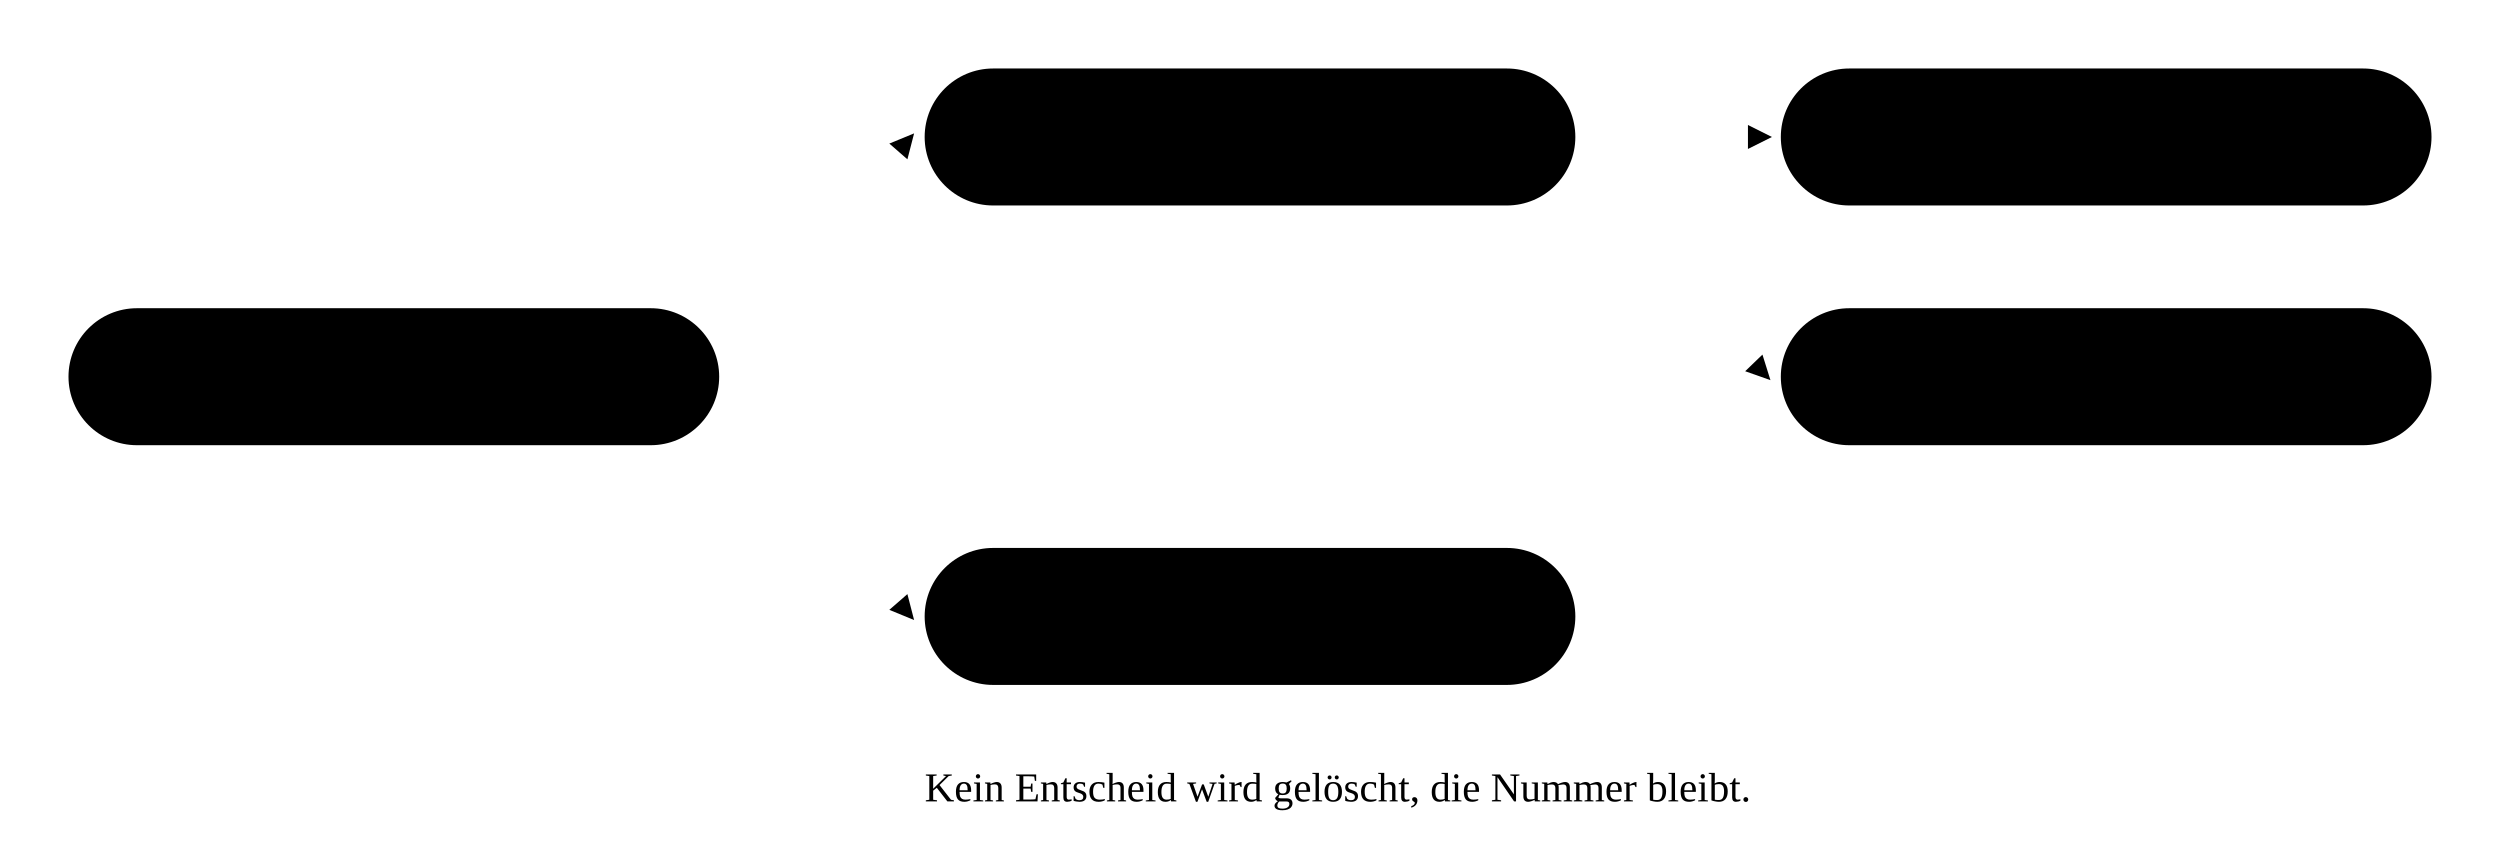
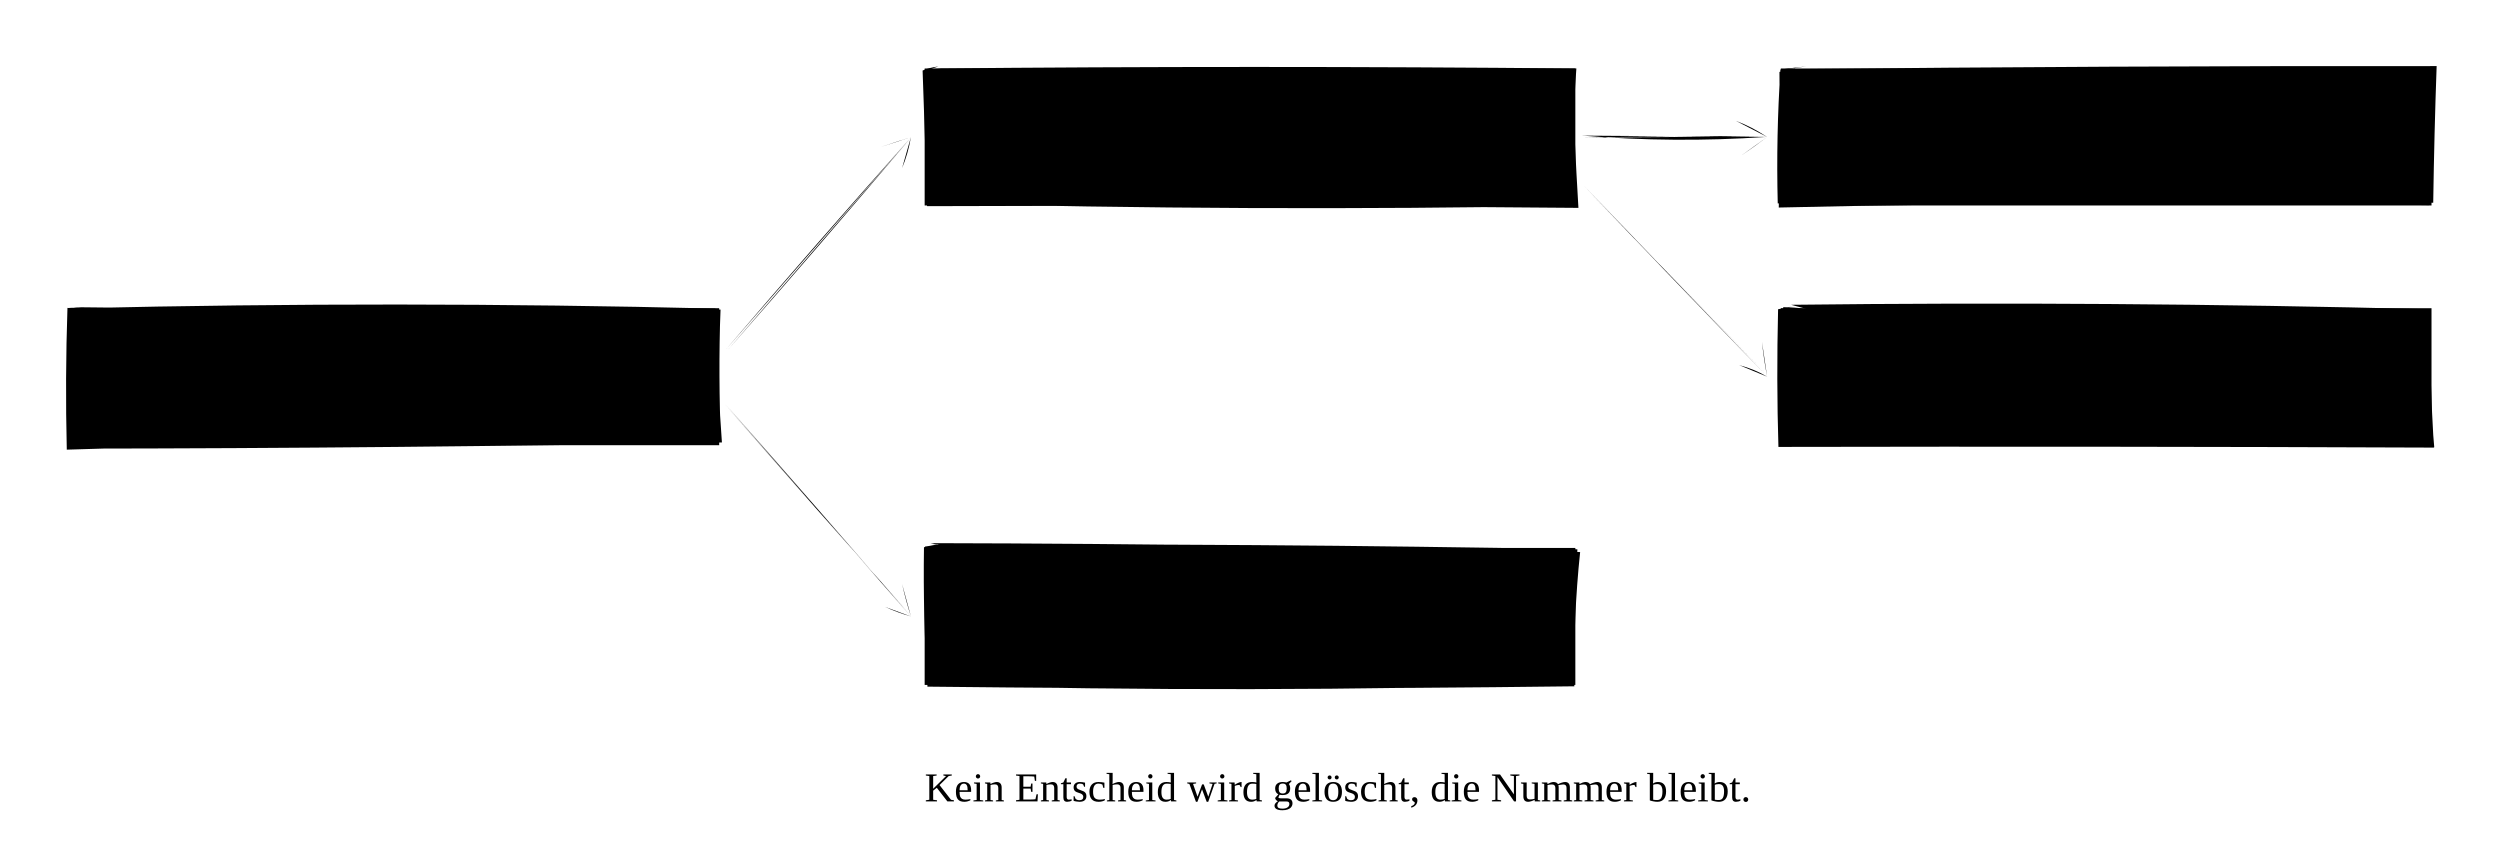
<svg xmlns="http://www.w3.org/2000/svg" viewBox="0 0 730 250" role="img" aria-labelledby="p8c3-status-de-title p8c3-status-de-desc">
-   <defs>
-     <marker id="p8c3-status-de-head" viewBox="0 0 10 10" refX="8" refY="5" markerWidth="7" markerHeight="7" orient="auto-start-reverse">
-       <path class="fig-arrowhead" d="M 0 0 L 10 5 L 0 10 z" />
-     </marker>
-   </defs>
-   <rect class="fig-box" x="20" y="90" width="190" height="40" rx="20" />
+   <rect class="fig-paper" x="20" y="90" width="190" height="40" />
+   <path class="fig-line" d="M 22.7 90 Q 116.2 87.8 208.9 90.1 Q 209.4 110.1 210.8 129.2 Q 115.7 130.9 21.1 131 Q 19.7 110.1 20.3 89.9 Q 23.8 89.7 28.2 90.4 M 21.6 89.7 Q 116.1 90.8 210.4 90.4 Q 209.6 109.9 210.6 129.2 Q 115.4 128.2 19.5 131.3 Q 19 110.5 19.7 89.9 Q 23.9 90.4 27.5 90.3" />
  <text class="fig-text" x="115" y="115" text-anchor="middle" style="font-size: 14px">Vorgeschlagen</text>
-   <rect class="fig-box fig-box-strong" x="270" y="20" width="190" height="40" rx="20" />
+   <path class="fig-hatch" d="M 277.6 33.9 L 284.8 27.1 M 277.2 41.5 L 290.5 26.9 M 276.7 47.6 L 297.8 26.6 M 276.2 55.3 L 304.5 27.6 M 276.9 62.6 L 312 26.2 M 278.3 67.2 L 319 27.8 M 286.8 66.7 L 325.5 26.6 M 293.7 67.2 L 332.4 27.1 M 300.4 66.2 L 339.2 26.7 M 306.8 66.5 L 347.6 26.7 M 314.3 66.6 L 354.6 26.3 M 321.4 67.4 L 361.5 26.8 M 327.6 67.1 L 368.8 26.7 M 334.9 66.7 L 374.5 26.8 M 342.8 66.2 L 381.4 26.8 M 348.8 67.8 L 389.8 27.4 M 355.5 66.8 L 395.3 26.5 M 362.8 66.3 L 403.8 26.5 M 369.8 66.9 L 410 27.2 M 376.3 67.3 L 416.9 26.6 M 384.7 67.4 L 424.6 27.1 M 390.7 67.1 L 430.7 26.5 M 397.9 67.6 L 438.6 27.5 M 404.7 67.4 L 444.7 27.1 M 412.8 66.5 L 451.4 26.7 M 419.4 66.8 L 459.6 26.9 M 425.3 66.8 L 466.2 26.8 M 433.4 67.4 L 467.5 32.9 M 440.1 66.5 L 467 39.3 M 446.4 66.6 L 466.8 47 M 454.5 67.6 L 466.8 54 M 461.5 67.5 L 467 60.8" />
+   <rect class="fig-paper" x="270" y="20" width="190" height="40" />
+   <path class="fig-line fig-line-strong" d="M 272.7 20 Q 366.1 19.1 460.3 20 Q 458.8 39.8 459.7 60.1 Q 364.7 61.8 270.5 59.3 Q 270.9 39.7 270.2 20.2 Q 274.2 20.3 277.9 20.4 M 272 20.1 Q 365.4 22.9 459 20.6 Q 459.7 40.6 460.9 60.7 Q 366 59.8 270.7 60.2 Q 270.1 40 269.4 20.6 Q 271.1 19.8 274 19.4" />
  <text class="fig-text" x="365" y="45" text-anchor="middle" style="font-size: 14px">Angenommen</text>
-   <rect class="fig-box" x="270" y="160" width="190" height="40" rx="20" />
+   <rect class="fig-paper" x="270" y="160" width="190" height="40" />
+   <path class="fig-line" d="M 272.3 159.1 Q 366.8 158.6 460.6 160.4 Q 459.8 180 459.3 199.8 Q 364.9 202.5 270.8 200.1 Q 269.5 180.1 269.8 159.8 Q 272.4 159.1 274.5 158.9 M 271.7 158.6 Q 365.9 158.8 461.4 161.2 Q 459.4 180.2 459.7 200.4 Q 365 201.6 270.8 200.5 Q 271.1 179.5 270.1 159.6 Q 272.9 159.1 275.1 159.3" />
  <text class="fig-text" x="365" y="185" text-anchor="middle" style="font-size: 14px">Abgelehnt</text>
-   <rect class="fig-box" x="520" y="20" width="190" height="40" rx="20" />
+   <rect class="fig-paper" x="520" y="20" width="190" height="40" />
+   <path class="fig-line" d="M 521.9 21.6 Q 616.4 21.2 710.4 20.3 Q 709.6 40.1 709.3 59.9 Q 614.5 58.4 519.4 60.6 Q 519.8 40.9 519.6 21 Q 522 20.5 524.3 20 M 521.8 20.2 Q 616 19.2 711.5 19.3 Q 710.8 38.8 710.5 59.2 Q 614.3 58.8 519.1 59.4 Q 518.6 39.6 519.9 20.3 Q 524.3 19.7 527.4 19.4" />
  <text class="fig-text" x="615" y="45" text-anchor="middle" style="font-size: 14px">Veraltet</text>
-   <rect class="fig-box" x="520" y="90" width="190" height="40" rx="20" />
+   <rect class="fig-paper" x="520" y="90" width="190" height="40" />
+   <path class="fig-line" d="M 520.3 90.2 Q 614.9 91.3 709.4 91 Q 709.5 110.2 710.7 130.7 Q 615.4 130.3 519.3 130.5 Q 518.7 111 519.2 90.3 Q 521 90 523.6 89.4 M 523 89 Q 616 87.9 709.4 90.3 Q 709 110.3 710.8 130.6 Q 615.6 129.6 519.6 129.9 Q 518.9 109.2 520.7 89.7 Q 523.7 89.7 527.5 90.2" />
  <text class="fig-text" x="615" y="115" text-anchor="middle" style="font-size: 14px">Ersetzt durch ADR n</text>
-   <path class="fig-arrow" d="M 212 102 L 266 40" marker-end="url(#p8c3-status-de-head)" />
-   <path class="fig-arrow" d="M 212 118 L 266 180" marker-end="url(#p8c3-status-de-head)" />
-   <path class="fig-arrow" d="M 462 40 L 516 40" marker-end="url(#p8c3-status-de-head)" />
-   <path class="fig-arrow" d="M 462 54 L 516 110" marker-end="url(#p8c3-status-de-head)" />
+   <path class="fig-arrow" d="M 212 102 Q 238.2 71.3 266 40.1 M 212.6 102.1 Q 239.7 71.3 265.9 40.3" />
+   <path class="fig-arrow" d="M 266 40 Q 265.2 44.8 263.4 49.1 M 266 40 Q 261.5 41.6 257.2 42.9" />
+   <path class="fig-arrow" d="M 212 118.2 Q 240 149.8 266.2 180.3 M 211.5 117.9 Q 238.8 149.2 266.1 179.9" />
+   <path class="fig-arrow" d="M 266 180 Q 262.1 178.9 258.4 177.2 M 266 180 Q 264.6 175.8 263.4 170.5" />
+   <path class="fig-arrow" d="M 462 39.6 Q 488.9 41.8 515.5 40 M 462.3 40.2 Q 489.2 39.6 515.9 39.8" />
+   <path class="fig-arrow" d="M 516 40 Q 512.2 42.9 508.2 45.6 M 516 40 Q 511.5 37 506.9 35.3" />
+   <path class="fig-arrow" d="M 462.2 53.9 Q 488.3 81.4 515.7 109.6 M 462.4 54.5 Q 489.9 82.6 516.4 109.8" />
+   <path class="fig-arrow" d="M 516 110 Q 512.6 107.9 507.8 106.6 M 516 110 Q 515 104.8 514.5 99.8" />
  <text class="fig-sub fig-strong" x="270" y="234">Kein Entscheid wird gelöscht, die Nummer bleibt.</text>
</svg>
